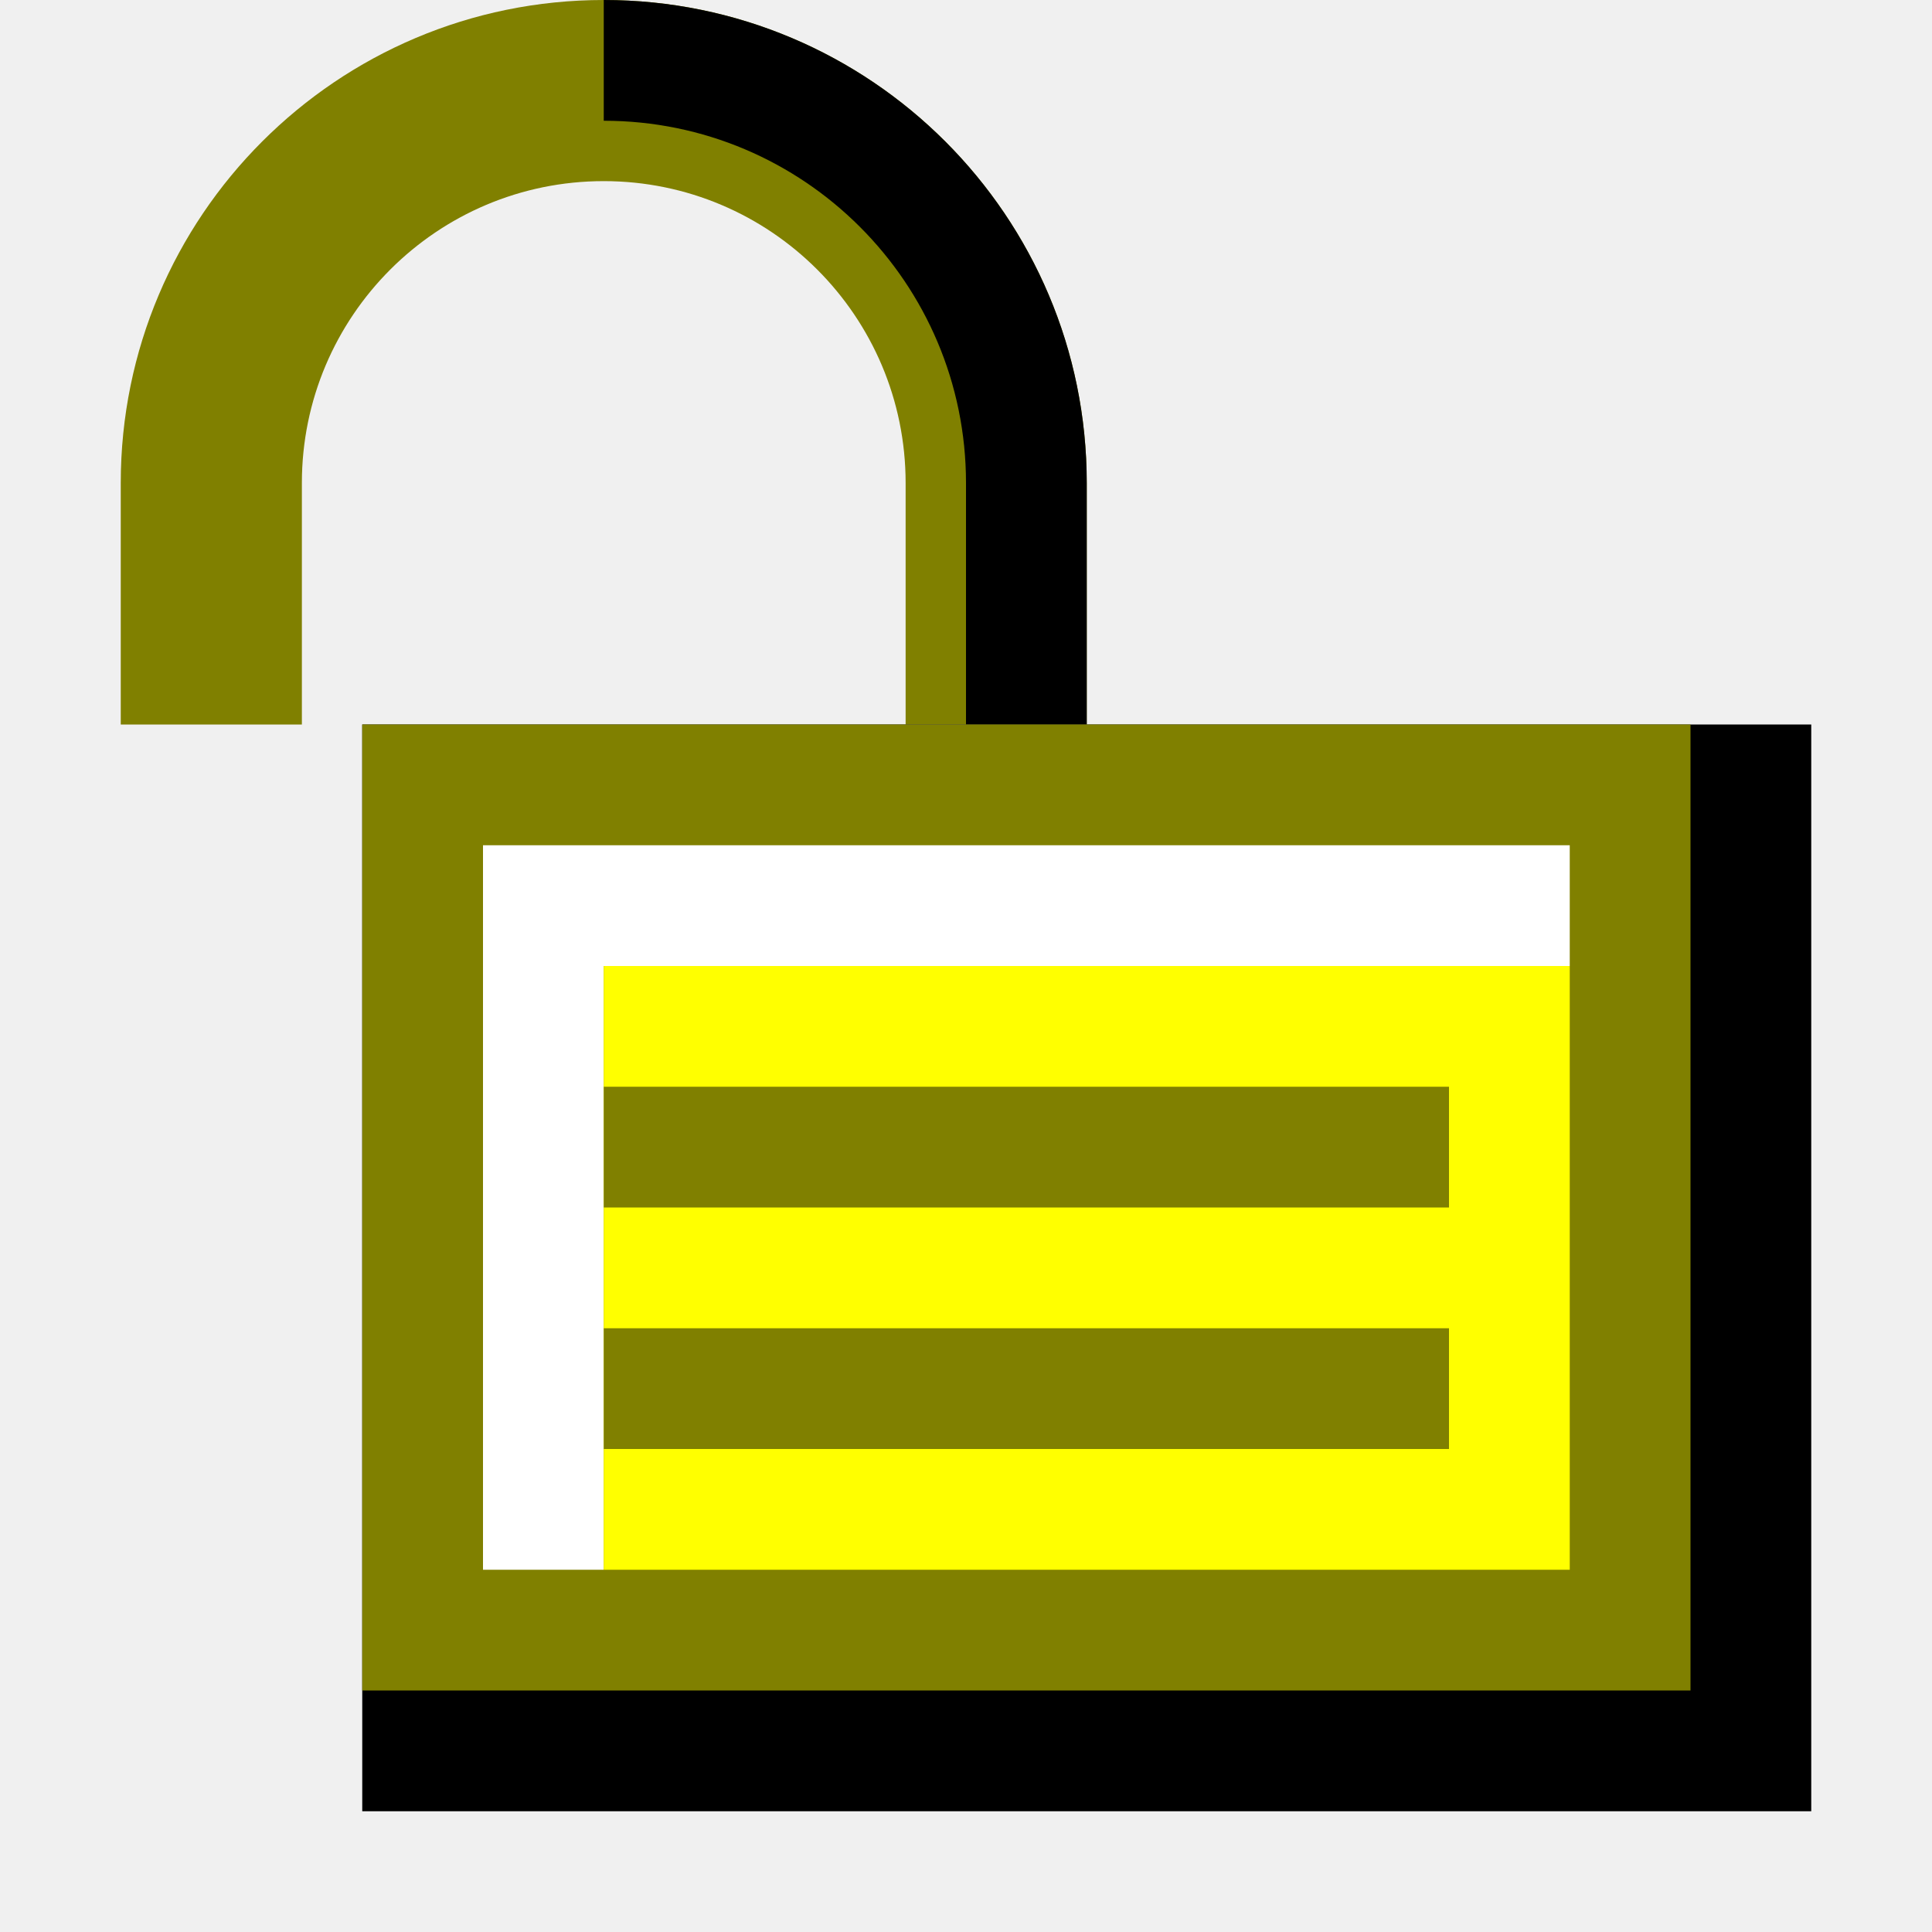
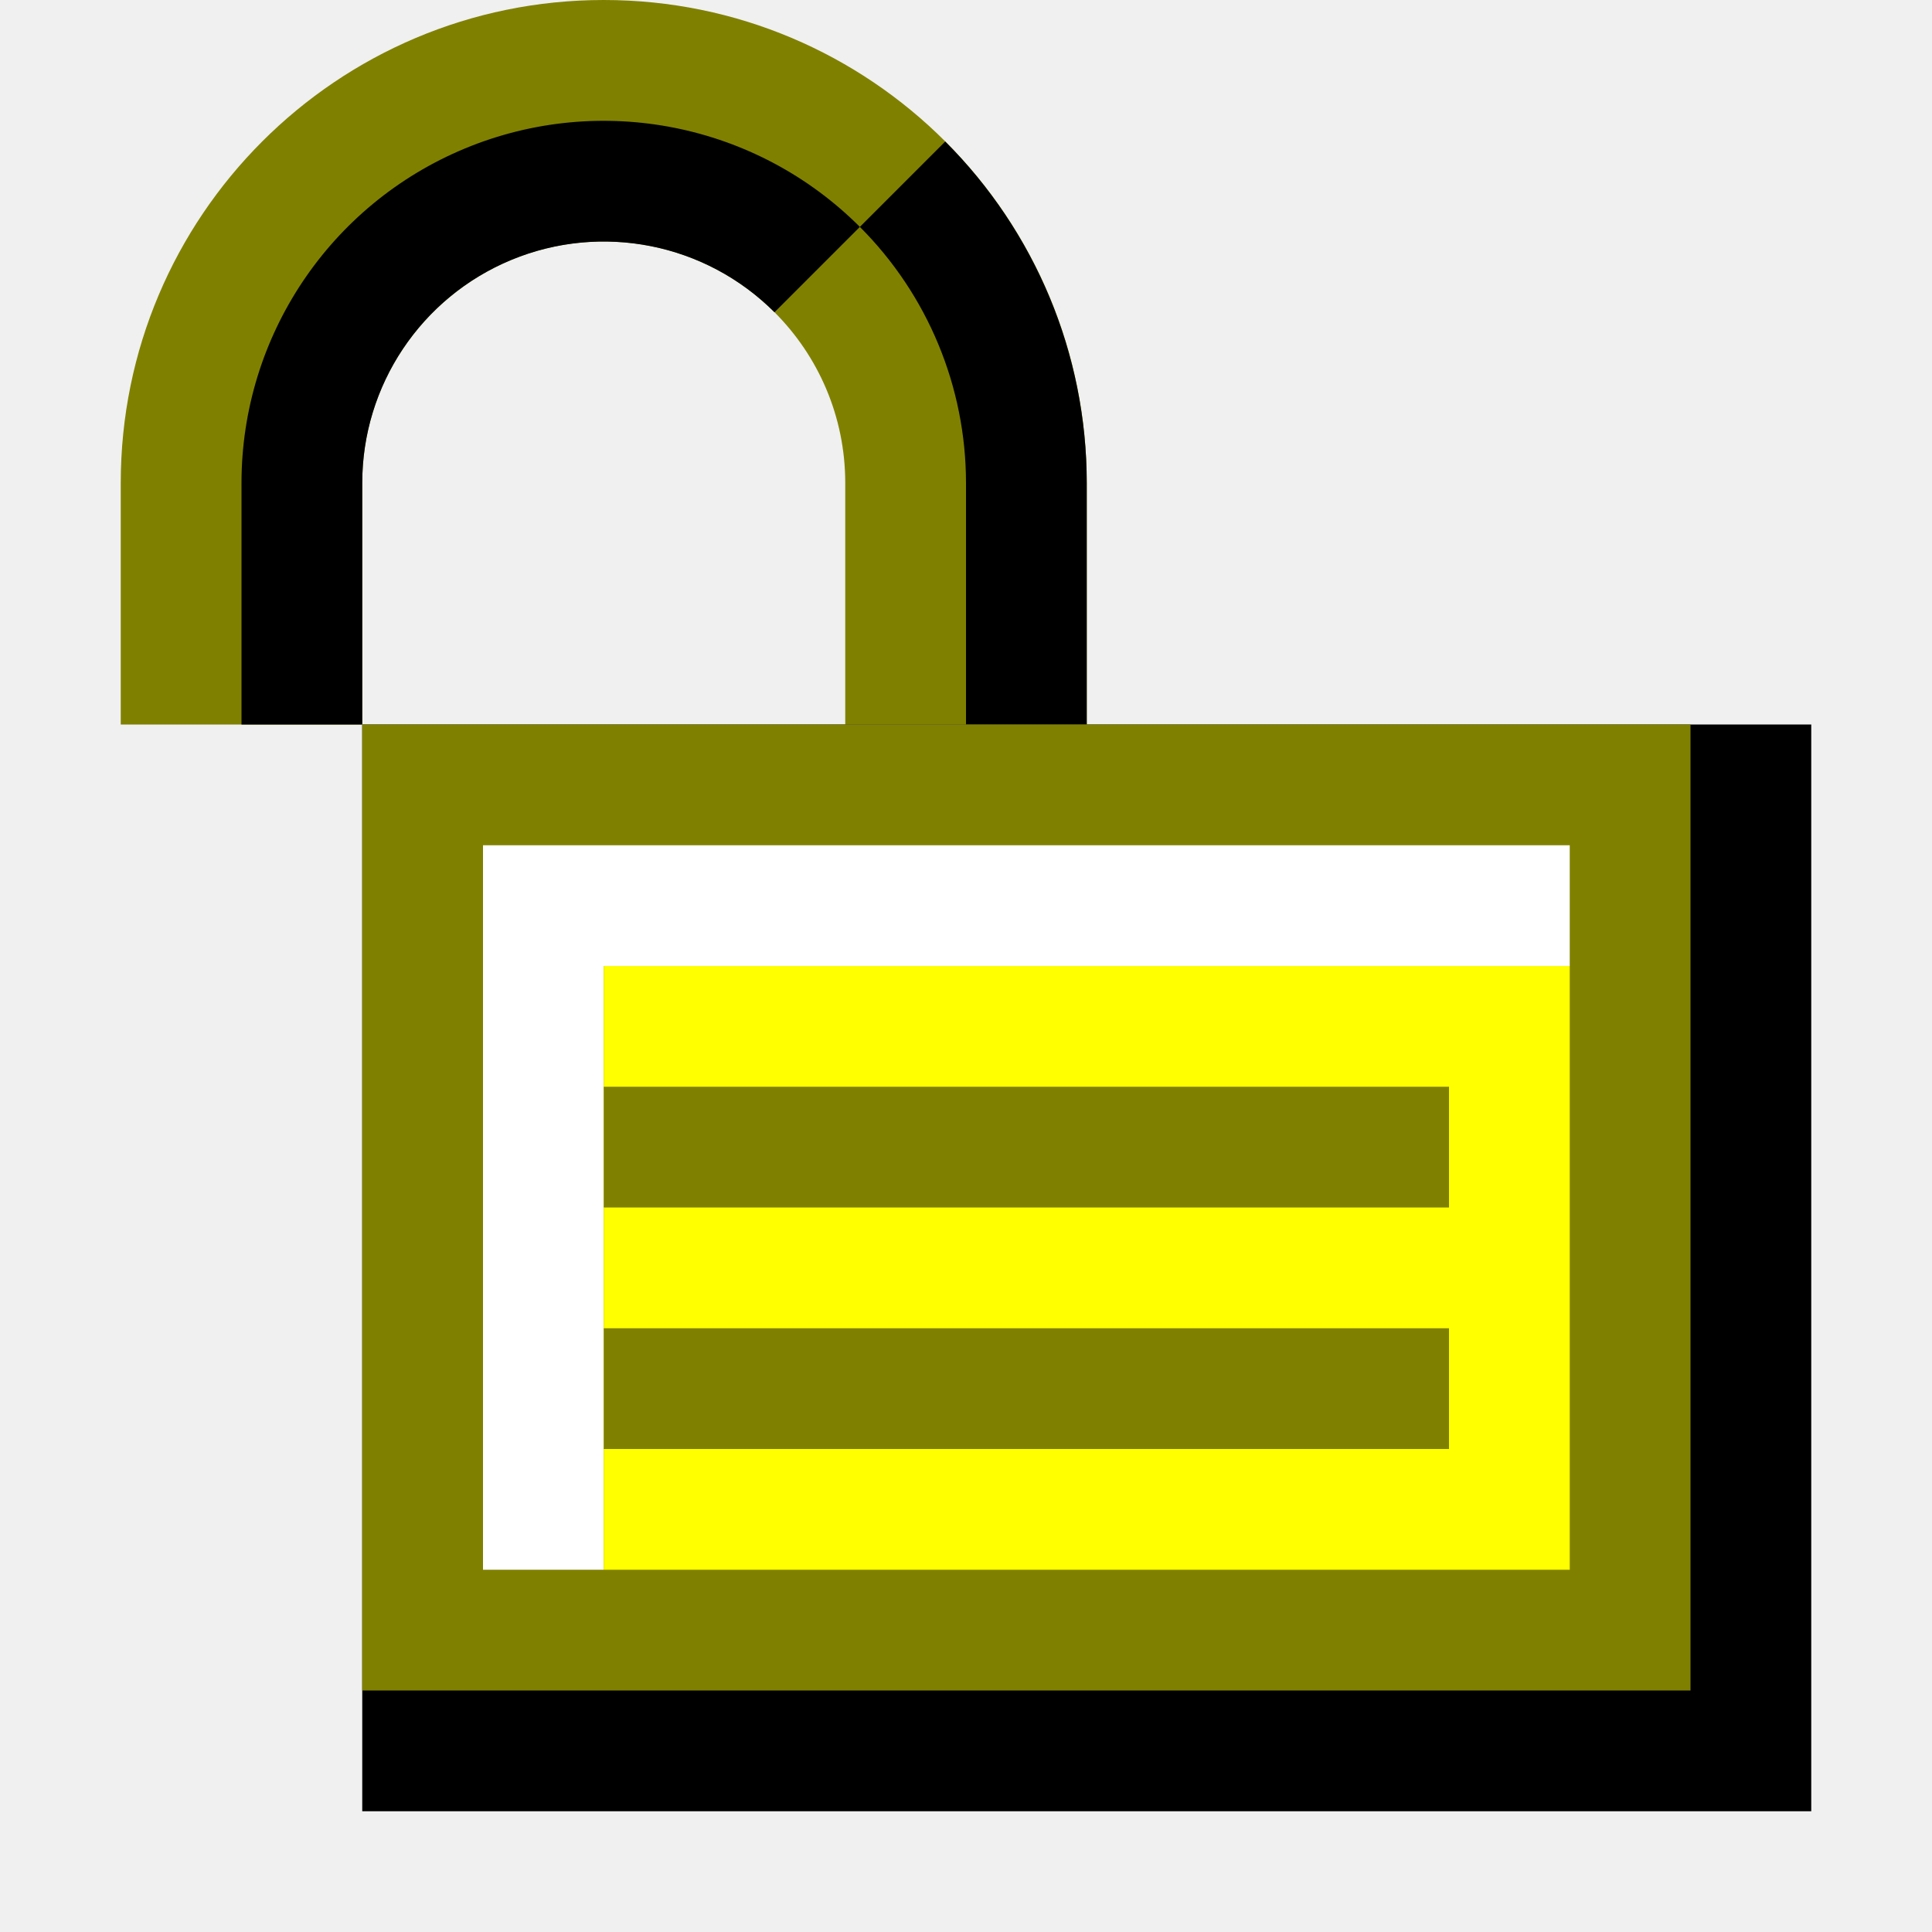
<svg xmlns="http://www.w3.org/2000/svg" viewBox="0 0 16 16" width="128" height="128">
-   <path fill="#808000" d="M1,6 V4 A4,4 0 0 1 9,4 V6 H7.5 V4 A2.5,2.5 0 0 0 2.5,4 V6 Z" />
-   <path fill="#000000" d="M5,0 A4,4 0 0 1 9,4 V6 H8 V4 A3,3 0 0 0 5,1 Z" />
+   <path fill="#808000" d="M1,6 V4 A4,4 0 0 1 9,4 V6 H7 V4 A2,2 0 0 0 3,4 V6 Z" />
+   <path fill="#000000" d="M2,6 V4 A3,3 0 0 1 7.121,1.879 L6.414,2.586 A2,2 0 0 0 3,4 V6 Z" />
+   <path fill="#000000" d="M7.828,1.172 A4,4 0 0 1 9,4 V6 H8 V4 A3,3 0 0 0 7.121,1.879 Z" />
  <path fill="#000000" d="M3,6 H15 V15 H3 Z" />
  <path fill="#808000" d="M3,6 H14 V14 H3 Z" />
  <path fill="#FFFFFF" d="M4,7 H13 V8 H4 Z M4,7 H5 V13 H4 Z" />
  <path fill="#FFFF00" d="M5,8 H13 V13 H5 Z" />
  <path fill="#808000" d="M5,9 H12 V10 H5 Z M5,11 H12 V12 H5 Z" />
</svg>
